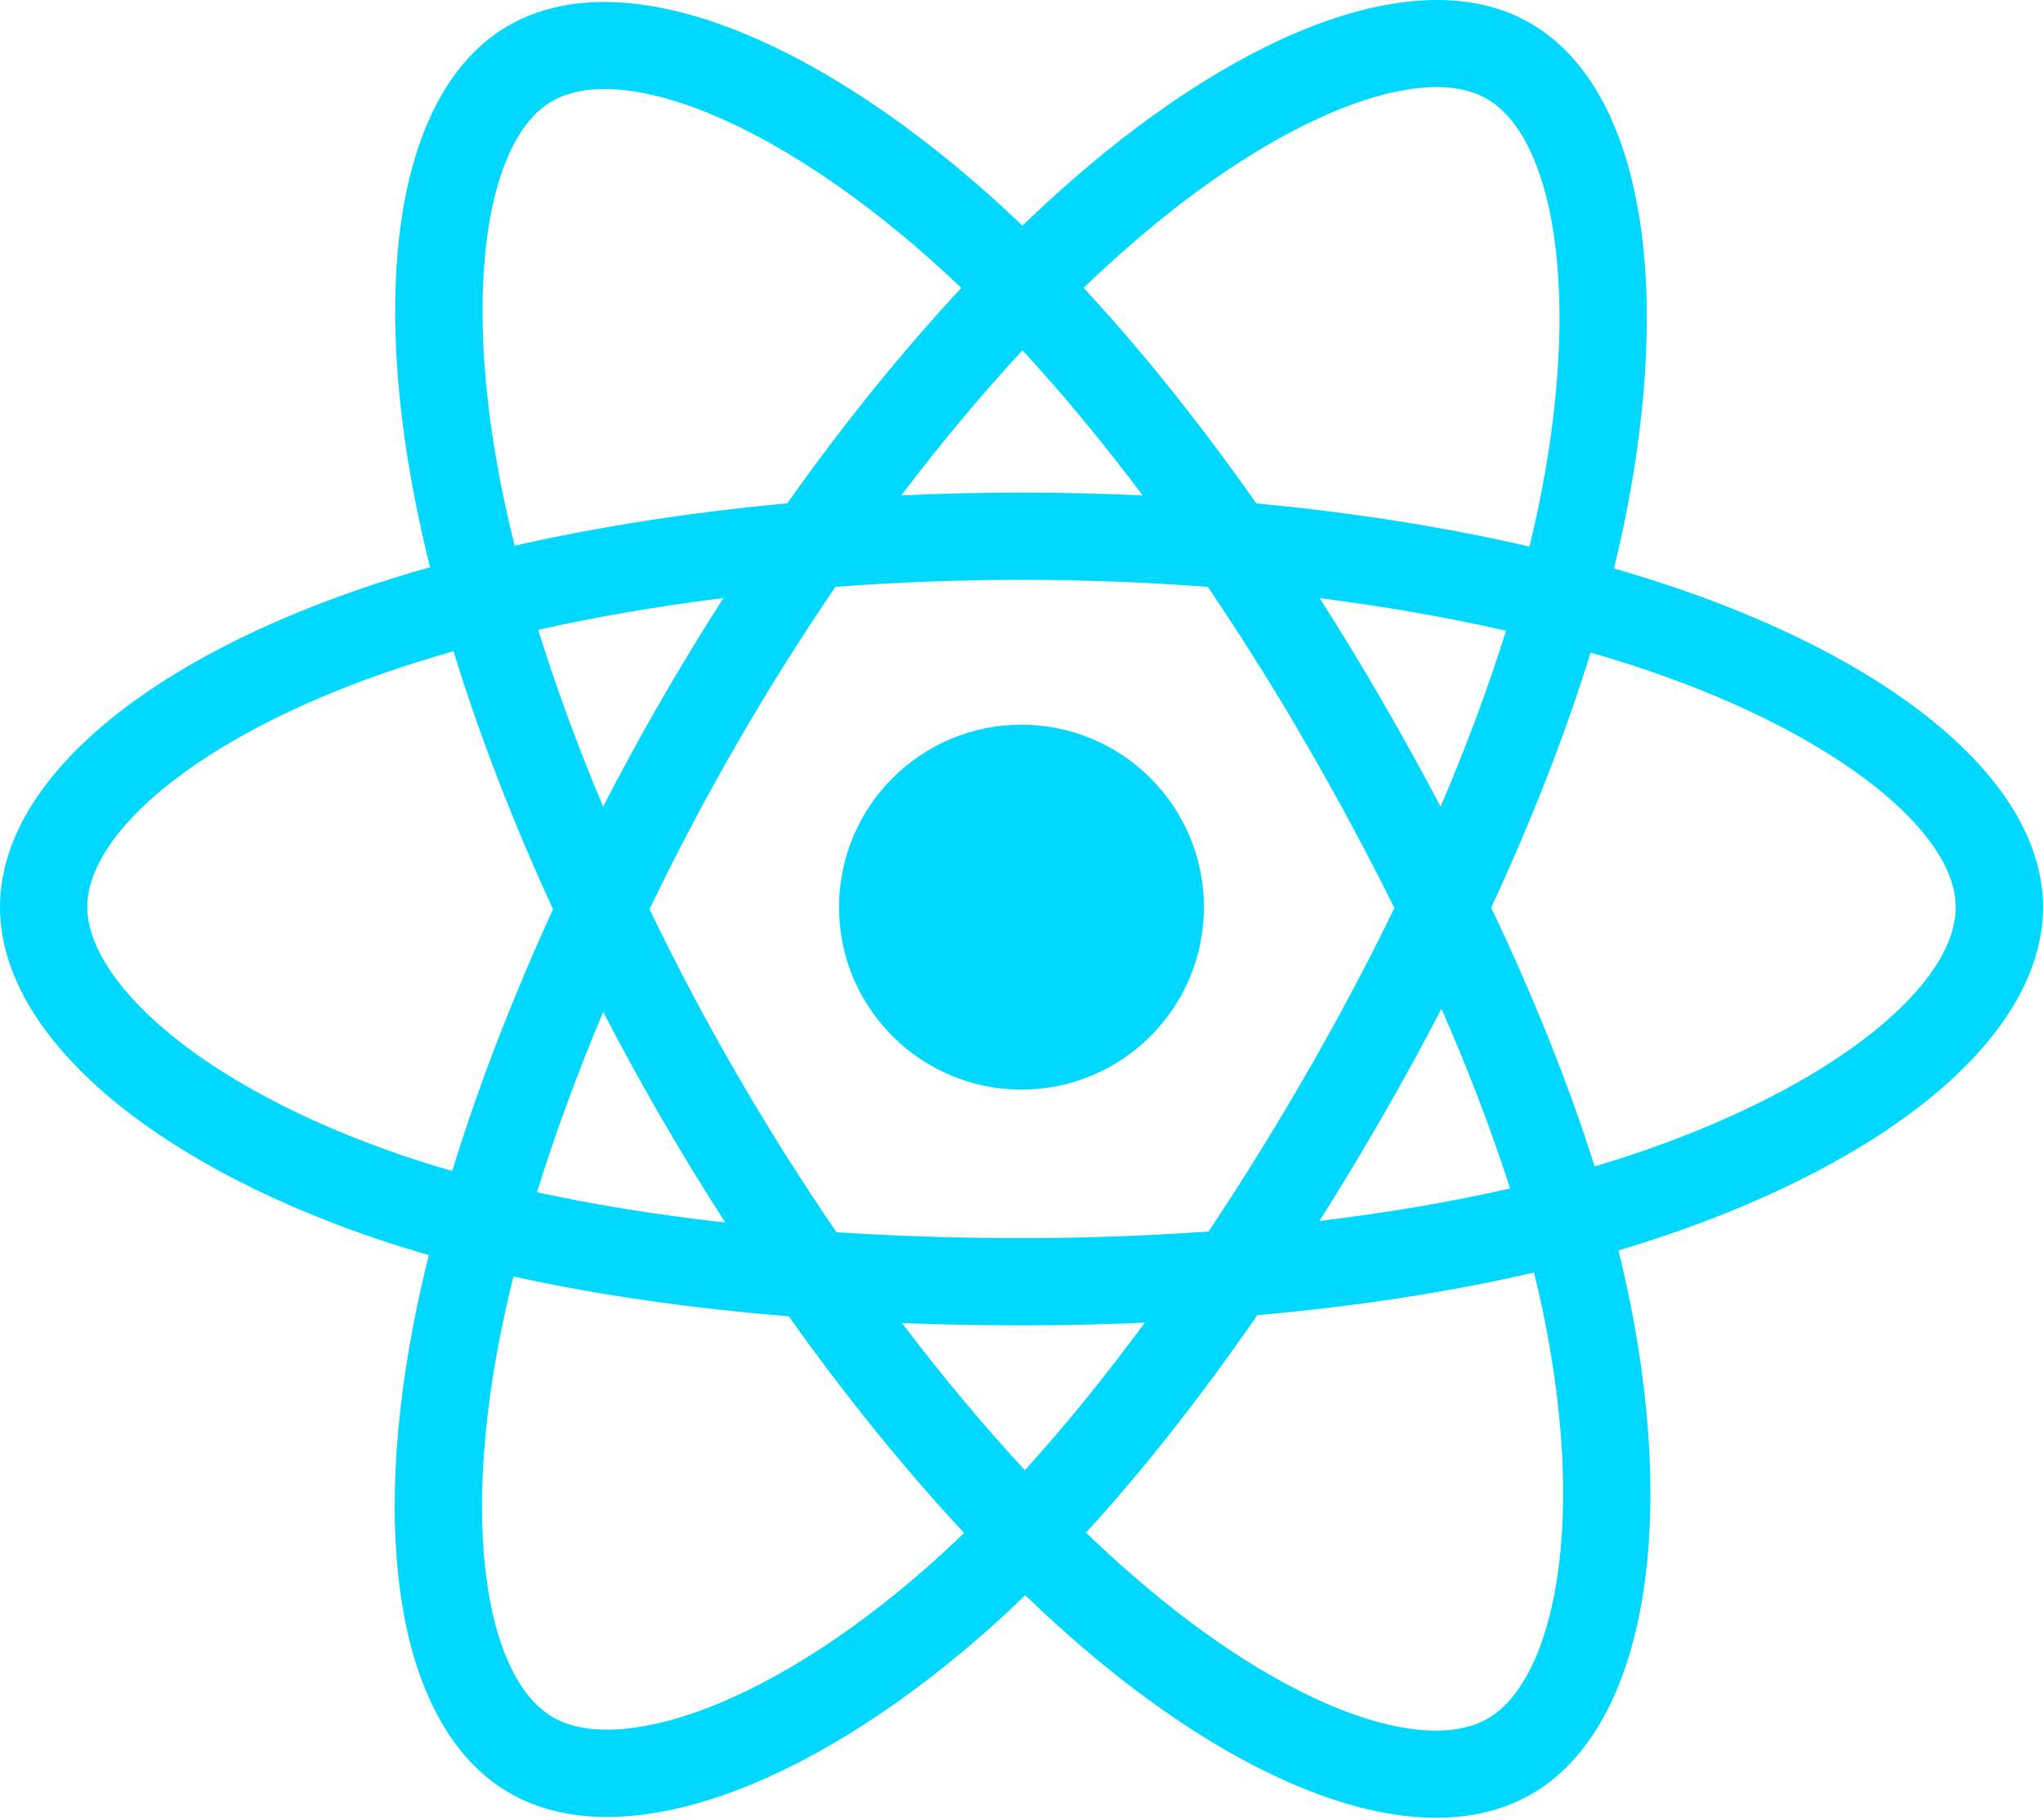
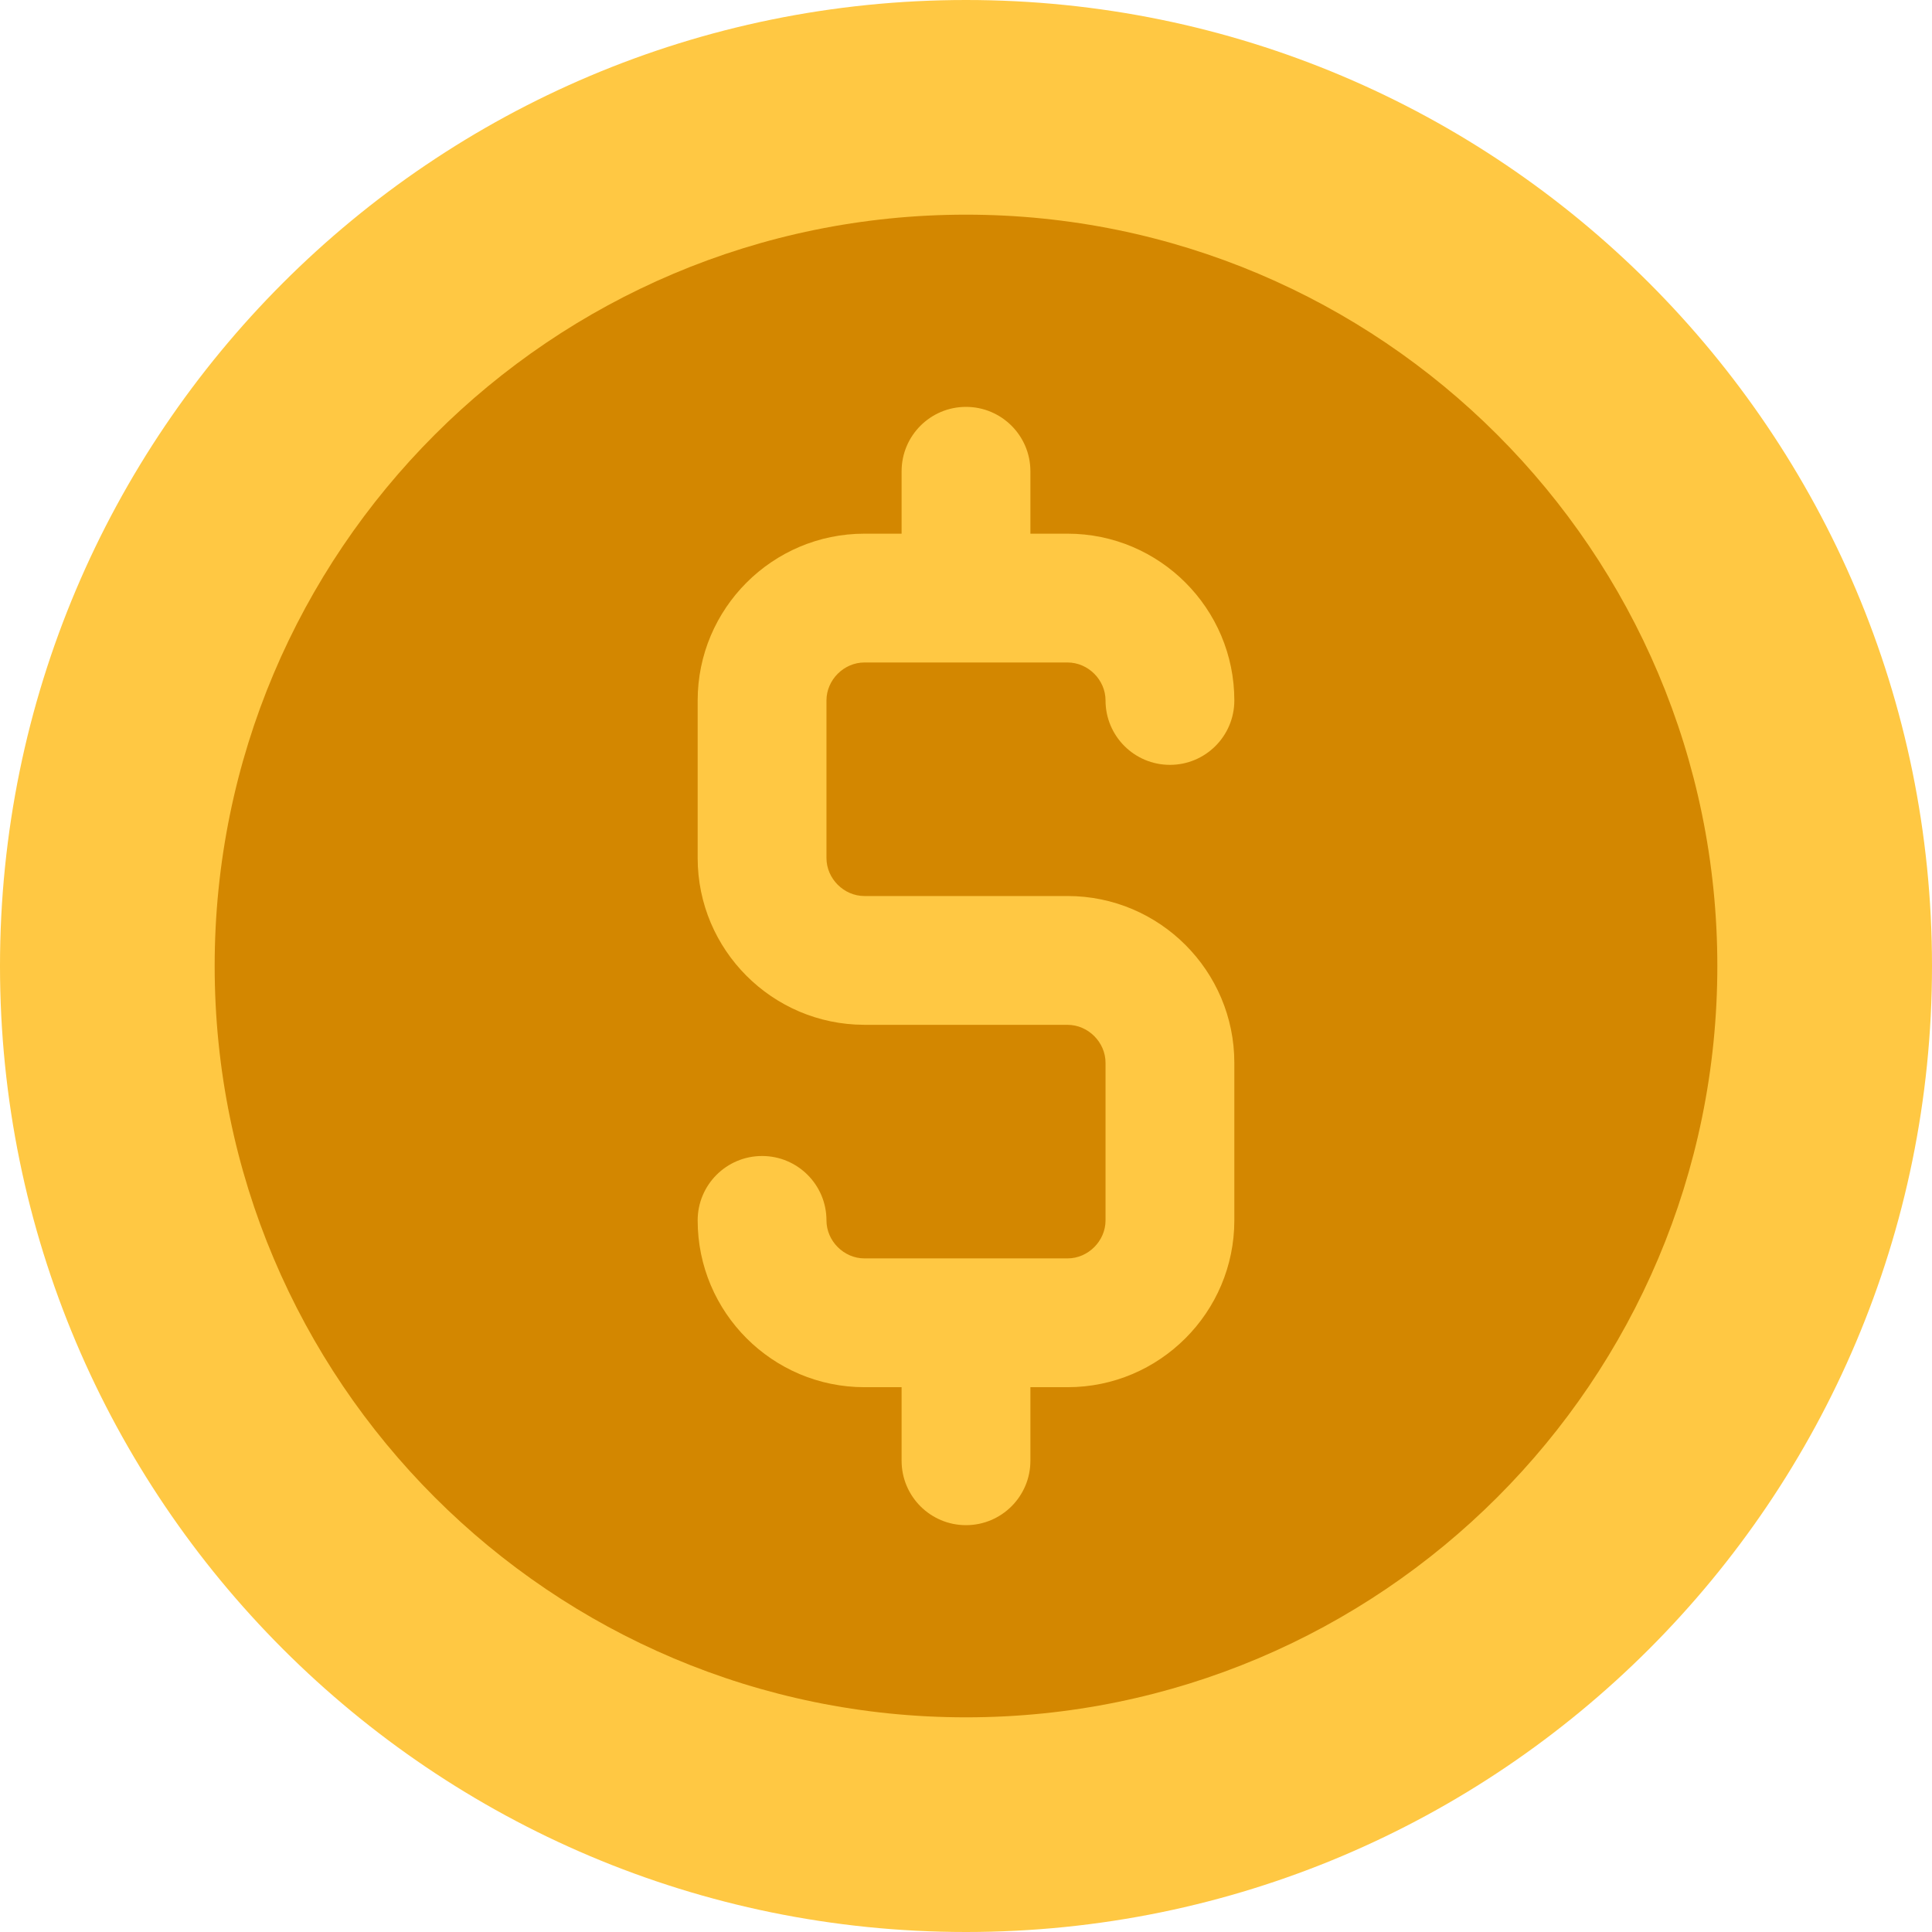
- <svg xmlns="http://www.w3.org/2000/svg" aria-hidden="true" role="img" class="iconify iconify--logos" width="35.93" height="32" preserveAspectRatio="xMidYMid meet" viewBox="0 0 256 228">
-   <path fill="#00D8FF" d="M210.483 73.824a171.49 171.49 0 0 0-8.24-2.597c.465-1.9.893-3.777 1.273-5.621c6.238-30.281 2.16-54.676-11.769-62.708c-13.355-7.7-35.196.329-57.254 19.526a171.23 171.23 0 0 0-6.375 5.848a155.866 155.866 0 0 0-4.241-3.917C100.759 3.829 77.587-4.822 63.673 3.233C50.33 10.957 46.379 33.89 51.995 62.588a170.974 170.974 0 0 0 1.892 8.48c-3.28.932-6.445 1.924-9.474 2.98C17.309 83.498 0 98.307 0 113.668c0 15.865 18.582 31.778 46.812 41.427a145.52 145.52 0 0 0 6.921 2.165a167.467 167.467 0 0 0-2.01 9.138c-5.354 28.2-1.173 50.591 12.134 58.266c13.744 7.926 36.812-.22 59.273-19.855a145.567 145.567 0 0 0 5.342-4.923a168.064 168.064 0 0 0 6.92 6.314c21.758 18.722 43.246 26.282 56.54 18.586c13.731-7.949 18.194-32.003 12.4-61.268a145.016 145.016 0 0 0-1.535-6.842c1.62-.48 3.21-.974 4.76-1.488c29.348-9.723 48.443-25.443 48.443-41.52c0-15.417-17.868-30.326-45.517-39.844Zm-6.365 70.984c-1.4.463-2.836.91-4.3 1.345c-3.24-10.257-7.612-21.163-12.963-32.432c5.106-11 9.31-21.767 12.459-31.957c2.619.758 5.16 1.557 7.61 2.4c23.69 8.156 38.14 20.213 38.14 29.504c0 9.896-15.606 22.743-40.946 31.14Zm-10.514 20.834c2.562 12.94 2.927 24.64 1.23 33.787c-1.524 8.219-4.59 13.698-8.382 15.893c-8.067 4.67-25.32-1.4-43.927-17.412a156.726 156.726 0 0 1-6.437-5.87c7.214-7.889 14.423-17.06 21.459-27.246c12.376-1.098 24.068-2.894 34.671-5.345a134.17 134.17 0 0 1 1.386 6.193ZM87.276 214.515c-7.882 2.783-14.16 2.863-17.955.675c-8.075-4.657-11.432-22.636-6.853-46.752a156.923 156.923 0 0 1 1.869-8.499c10.486 2.32 22.093 3.988 34.498 4.994c7.084 9.967 14.501 19.128 21.976 27.15a134.668 134.668 0 0 1-4.877 4.492c-9.933 8.682-19.886 14.842-28.658 17.94ZM50.35 144.747c-12.483-4.267-22.792-9.812-29.858-15.863c-6.35-5.437-9.555-10.836-9.555-15.216c0-9.322 13.897-21.212 37.076-29.293c2.813-.98 5.757-1.905 8.812-2.773c3.204 10.42 7.406 21.315 12.477 32.332c-5.137 11.18-9.399 22.249-12.634 32.792a134.718 134.718 0 0 1-6.318-1.979Zm12.378-84.26c-4.811-24.587-1.616-43.134 6.425-47.789c8.564-4.958 27.502 2.111 47.463 19.835a144.318 144.318 0 0 1 3.841 3.545c-7.438 7.987-14.787 17.08-21.808 26.988c-12.04 1.116-23.565 2.908-34.161 5.309a160.342 160.342 0 0 1-1.76-7.887Zm110.427 27.268a347.8 347.8 0 0 0-7.785-12.803c8.168 1.033 15.994 2.404 23.343 4.08c-2.206 7.072-4.956 14.465-8.193 22.045a381.151 381.151 0 0 0-7.365-13.322Zm-45.032-43.861c5.044 5.465 10.096 11.566 15.065 18.186a322.04 322.04 0 0 0-30.257-.006c4.974-6.559 10.069-12.652 15.192-18.18ZM82.802 87.83a323.167 323.167 0 0 0-7.227 13.238c-3.184-7.553-5.909-14.98-8.134-22.152c7.304-1.634 15.093-2.97 23.209-3.984a321.524 321.524 0 0 0-7.848 12.897Zm8.081 65.352c-8.385-.936-16.291-2.203-23.593-3.793c2.26-7.3 5.045-14.885 8.298-22.6a321.187 321.187 0 0 0 7.257 13.246c2.594 4.48 5.28 8.868 8.038 13.147Zm37.542 31.03c-5.184-5.592-10.354-11.779-15.403-18.433c4.902.192 9.899.29 14.978.29c5.218 0 10.376-.117 15.453-.343c-4.985 6.774-10.018 12.97-15.028 18.486Zm52.198-57.817c3.422 7.8 6.306 15.345 8.596 22.52c-7.422 1.694-15.436 3.058-23.88 4.071a382.417 382.417 0 0 0 7.859-13.026a347.403 347.403 0 0 0 7.425-13.565Zm-16.898 8.101a358.557 358.557 0 0 1-12.281 19.815a329.4 329.4 0 0 1-23.444.823c-7.967 0-15.716-.248-23.178-.732a310.202 310.202 0 0 1-12.513-19.846h.001a307.41 307.41 0 0 1-10.923-20.627a310.278 310.278 0 0 1 10.89-20.637l-.001.001a307.318 307.318 0 0 1 12.413-19.761c7.613-.576 15.42-.876 23.31-.876H128c7.926 0 15.743.303 23.354.883a329.357 329.357 0 0 1 12.335 19.695a358.489 358.489 0 0 1 11.036 20.54a329.472 329.472 0 0 1-11 20.722Zm22.56-122.124c8.572 4.944 11.906 24.881 6.52 51.026c-.344 1.668-.73 3.367-1.15 5.09c-10.622-2.452-22.155-4.275-34.23-5.408c-7.034-10.017-14.323-19.124-21.64-27.008a160.789 160.789 0 0 1 5.888-5.4c18.9-16.447 36.564-22.941 44.612-18.3ZM128 90.808c12.625 0 22.86 10.235 22.86 22.86s-10.235 22.86-22.86 22.86s-22.86-10.235-22.86-22.86s10.235-22.86 22.86-22.86Z" />
+ <svg xmlns="http://www.w3.org/2000/svg" version="1.1" baseProfile="basic" id="Layer_1" x="0px" y="0px" width="90px" height="90px" viewBox="0 0 90 90" xml:space="preserve">
+   <circle fill="#FFC843" cx="45" cy="45" r="45" />
+   <circle fill="#D38700" cx="45" cy="45" r="35" />
+   <path fill="#FFC843" d="M49.731,41.74h-9.462c-0.959,0-1.769-0.81-1.769-1.769V32.63c0-0.959,0.81-1.769,1.769-1.769h9.462  c0.959,0,1.769,0.81,1.769,1.769c0,1.657,1.343,3,3,3s3-1.343,3-3c0-4.284-3.485-7.769-7.769-7.769H48v-2.907c0-1.657-1.343-3-3-3  c-1.657,0-3,1.343-3,3v2.907h-1.731c-4.284,0-7.769,3.485-7.769,7.769v7.341c0,4.277,3.475,7.757,7.75,7.768  c0.007,0,0.013,0.002,0.019,0.002h9.462c0.959,0,1.769,0.81,1.769,1.769v7.341c0,0.959-0.81,1.77-1.769,1.77h-9.462  c-0.959,0-1.769-0.811-1.769-1.77c0-1.657-1.343-3-3-3s-3,1.343-3,3c0,4.284,3.485,7.77,7.769,7.77H42v3.427c0,1.657,1.343,3,3,3  c1.657,0,3-1.343,3-3v-3.427h1.731c4.283,0,7.769-3.485,7.769-7.77v-7.341C57.5,45.225,54.015,41.74,49.731,41.74z" />
+   <g>
+ </g>
+   <g>
+ </g>
+   <g>
+ </g>
+   <g>
+ </g>
+   <g>
+ </g>
+   <g>
+ </g>
</svg>
